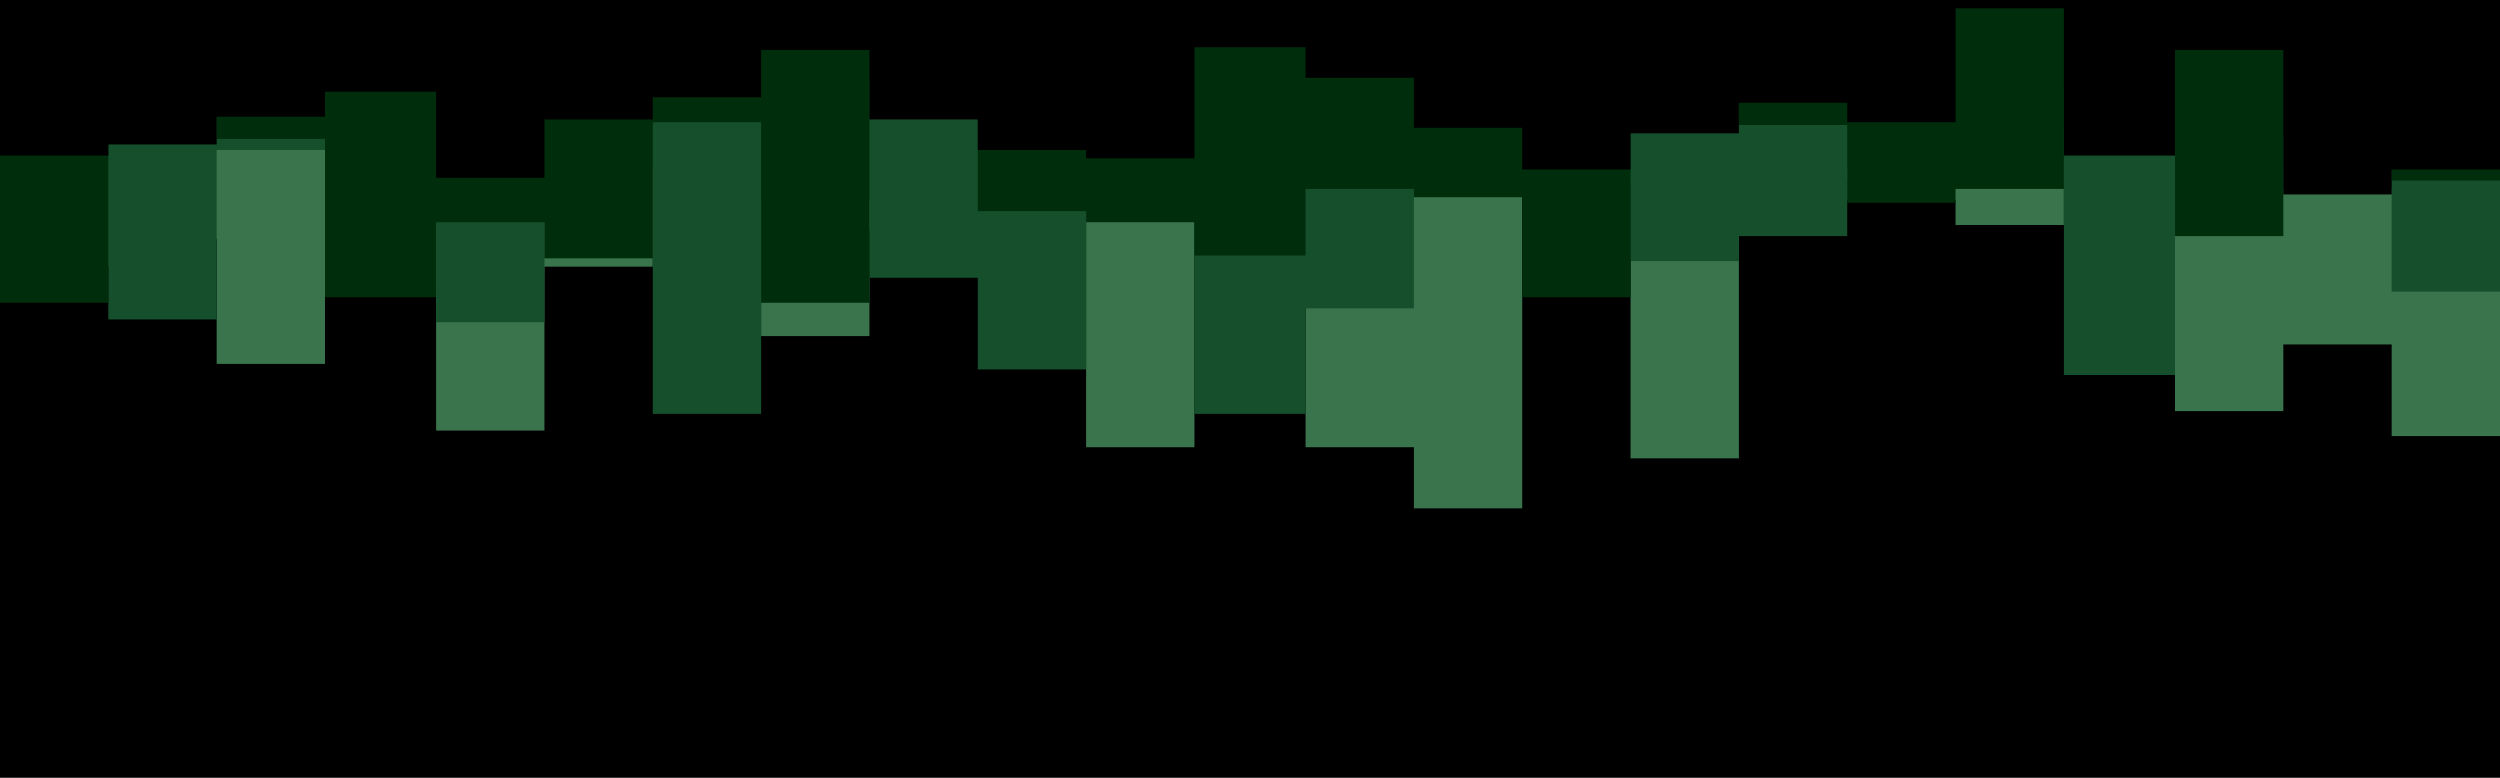
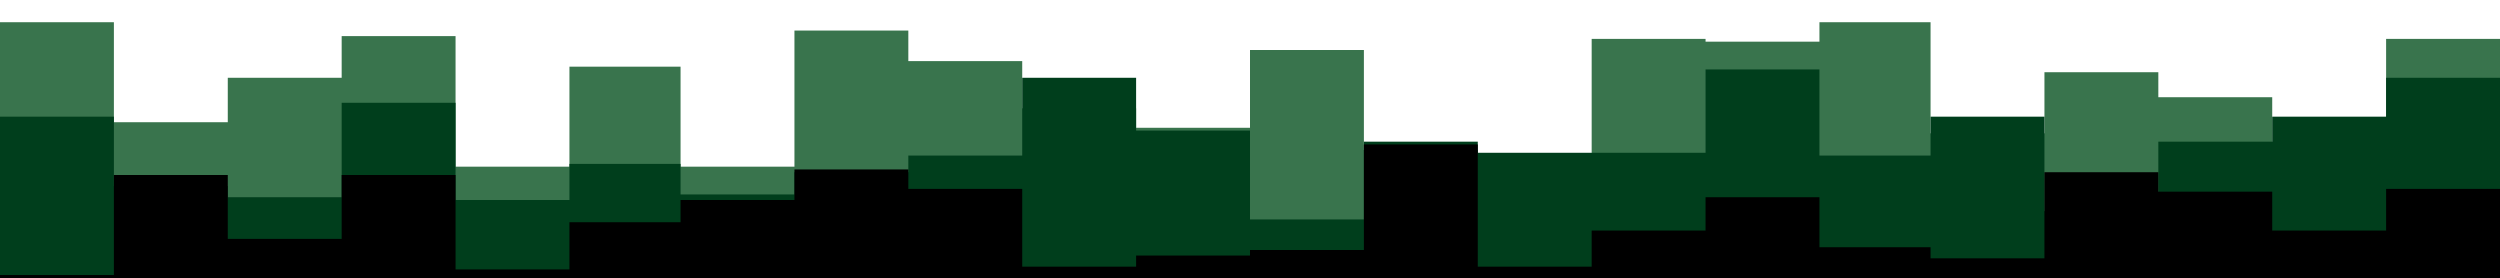
- <svg xmlns="http://www.w3.org/2000/svg" id="visual" viewBox="0 0 900 280" width="900" height="280" version="1.1">
-   <rect x="0" y="0" width="900" height="280" fill="#000000" />
-   <path d="M0 77L39 77L39 86L78 86L78 131L117 131L117 104L157 104L157 155L196 155L196 96L235 96L235 56L274 56L274 121L313 121L313 83L352 83L352 57L391 57L391 161L430 161L430 66L470 66L470 161L509 161L509 183L548 183L548 65L587 65L587 165L626 165L626 65L665 65L665 72L704 72L704 81L743 81L743 65L783 65L783 148L822 148L822 124L861 124L861 157L900 157L900 97L900 0L900 0L861 0L861 0L822 0L822 0L783 0L783 0L743 0L743 0L704 0L704 0L665 0L665 0L626 0L626 0L587 0L587 0L548 0L548 0L509 0L509 0L470 0L470 0L430 0L430 0L391 0L391 0L352 0L352 0L313 0L313 0L274 0L274 0L235 0L235 0L196 0L196 0L157 0L157 0L117 0L117 0L78 0L78 0L39 0L39 0L0 0Z" fill="#39744d" />
-   <path d="M0 96L39 96L39 115L78 115L78 54L117 54L117 42L157 42L157 116L196 116L196 60L235 60L235 149L274 149L274 72L313 72L313 100L352 100L352 133L391 133L391 49L430 49L430 149L470 149L470 111L509 111L509 45L548 45L548 66L587 66L587 94L626 94L626 85L665 85L665 61L704 61L704 45L743 45L743 135L783 135L783 59L822 59L822 68L861 68L861 105L900 105L900 102L900 0L900 0L861 0L861 0L822 0L822 0L783 0L783 0L743 0L743 0L704 0L704 0L665 0L665 0L626 0L626 0L587 0L587 0L548 0L548 0L509 0L509 0L470 0L470 0L430 0L430 0L391 0L391 0L352 0L352 0L313 0L313 0L274 0L274 0L235 0L235 0L196 0L196 0L157 0L157 0L117 0L117 0L78 0L78 0L39 0L39 0L0 0Z" fill="#154f2c" />
-   <path d="M0 109L39 109L39 24L78 24L78 50L117 50L117 107L157 107L157 80L196 80L196 93L235 93L235 44L274 44L274 109L313 109L313 29L352 29L352 76L391 76L391 80L430 80L430 92L470 92L470 68L509 68L509 71L548 71L548 107L587 107L587 27L626 27L626 45L665 45L665 73L704 73L704 68L743 68L743 31L783 31L783 85L822 85L822 49L861 49L861 65L900 65L900 52L900 0L900 0L861 0L861 0L822 0L822 0L783 0L783 0L743 0L743 0L704 0L704 0L665 0L665 0L626 0L626 0L587 0L587 0L548 0L548 0L509 0L509 0L470 0L470 0L430 0L430 0L391 0L391 0L352 0L352 0L313 0L313 0L274 0L274 0L235 0L235 0L196 0L196 0L157 0L157 0L117 0L117 0L78 0L78 0L39 0L39 0L0 0Z" fill="#002d0c" />
-   <path d="M0 56L39 56L39 52L78 52L78 42L117 42L117 33L157 33L157 64L196 64L196 43L235 43L235 35L274 35L274 18L313 18L313 43L352 43L352 54L391 54L391 57L430 57L430 17L470 17L470 28L509 28L509 46L548 46L548 61L587 61L587 48L626 48L626 37L665 37L665 44L704 44L704 3L743 3L743 56L783 56L783 18L822 18L822 70L861 70L861 61L900 61L900 50L900 0L900 0L861 0L861 0L822 0L822 0L783 0L783 0L743 0L743 0L704 0L704 0L665 0L665 0L626 0L626 0L587 0L587 0L548 0L548 0L509 0L509 0L470 0L470 0L430 0L430 0L391 0L391 0L352 0L352 0L313 0L313 0L274 0L274 0L235 0L235 0L196 0L196 0L157 0L157 0L117 0L117 0L78 0L78 0L39 0L39 0L0 0Z" fill="#000000" />
+ <svg xmlns="http://www.w3.org/2000/svg" id="visual" viewBox="0 0 900 100" width="900" height="100" version="1.1">
+   <path d="M0 8L41 8L41 44L82 44L82 28L123 28L123 13L164 13L164 60L205 60L205 24L245 24L245 60L286 60L286 11L327 11L327 22L368 22L368 39L409 39L409 46L450 46L450 18L491 18L491 54L532 54L532 63L573 63L573 14L614 14L614 15L655 15L655 8L695 8L695 48L736 48L736 26L777 26L777 35L818 35L818 59L859 59L859 14L900 14L900 46L900 101L900 101L859 101L859 101L818 101L818 101L777 101L777 101L736 101L736 101L695 101L695 101L655 101L655 101L614 101L614 101L573 101L573 101L532 101L532 101L491 101L491 101L450 101L450 101L409 101L409 101L368 101L368 101L327 101L327 101L286 101L286 101L245 101L245 101L205 101L205 101L164 101L164 101L123 101L123 101L82 101L82 101L41 101L41 101L0 101Z" fill="#39744d" />
+   <path d="M0 42L41 42L41 67L82 67L82 71L123 71L123 37L164 37L164 72L205 72L205 59L245 59L245 70L286 70L286 62L327 62L327 56L368 56L368 28L409 28L409 47L450 47L450 79L491 79L491 51L532 51L532 55L573 55L573 55L614 55L614 25L655 25L655 56L695 56L695 42L736 42L736 76L777 76L777 51L818 51L818 42L859 42L859 28L900 28L900 55L900 101L900 101L859 101L859 101L818 101L818 101L777 101L777 101L736 101L736 101L695 101L695 101L655 101L655 101L614 101L614 101L573 101L573 101L532 101L532 101L491 101L491 101L450 101L450 101L409 101L409 101L368 101L368 101L327 101L327 101L286 101L286 101L245 101L245 101L205 101L205 101L164 101L164 101L123 101L123 101L82 101L82 101L41 101L41 101L0 101Z" fill="#003e1c" />
+   <path d="M0 99L41 99L41 63L82 63L82 86L123 86L123 63L164 63L164 97L205 97L205 80L245 80L245 72L286 72L286 61L327 61L327 68L368 68L368 96L409 96L409 92L450 92L450 90L491 90L491 52L532 52L532 96L573 96L573 83L614 83L614 71L655 71L655 89L695 89L695 93L736 93L736 62L777 62L777 69L818 69L818 83L859 83L859 68L900 68L900 90L900 101L900 101L859 101L859 101L818 101L818 101L777 101L777 101L736 101L736 101L695 101L695 101L655 101L655 101L614 101L614 101L573 101L573 101L532 101L532 101L491 101L491 101L450 101L450 101L409 101L409 101L368 101L368 101L327 101L327 101L286 101L286 101L245 101L245 101L205 101L205 101L164 101L164 101L123 101L123 101L82 101L82 101L41 101L41 101L0 101Z" fill="#000000" />
</svg>
